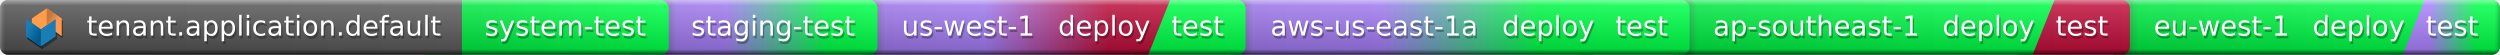
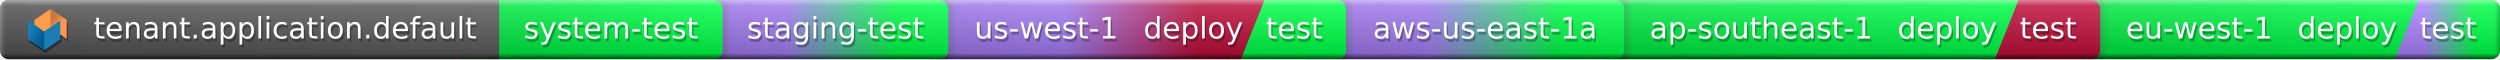
- <svg xmlns="http://www.w3.org/2000/svg" width="913.354" height="20" role="img" aria-label="Deployment Status">
+ <svg xmlns="http://www.w3.org/2000/svg" width="845.157" height="20" role="img" aria-label="Deployment Status">
  <linearGradient id="light" x2="0" y2="100%">
    <stop offset="0" stop-color="#fff" stop-opacity=".5" />
    <stop offset=".1" stop-color="#fff" stop-opacity=".15" />
    <stop offset=".9" stop-color="#000" stop-opacity=".15" />
    <stop offset="1" stop-color="#000" stop-opacity=".7" />
  </linearGradient>
  <linearGradient id="left-light" x2="100%" y2="0">
    <stop offset="0" stop-color="#fff" stop-opacity=".3" />
    <stop offset=".5" stop-color="#fff" stop-opacity=".1" />
    <stop offset="1" stop-color="#fff" stop-opacity=".0" />
  </linearGradient>
  <linearGradient id="right-shadow" x2="100%" y2="0">
    <stop offset="0" stop-color="#000" stop-opacity=".0" />
    <stop offset=".5" stop-color="#000" stop-opacity=".1" />
    <stop offset="1" stop-color="#000" stop-opacity=".3" />
  </linearGradient>
  <linearGradient id="shadow" x2="100%" y2="0">
    <stop offset="0" stop-color="#222" stop-opacity=".4" />
    <stop offset=".5" stop-color="#555" stop-opacity=".4" />
    <stop offset="1" stop-color="#555" stop-opacity=".0" />
  </linearGradient>
  <linearGradient id="shade" x2="100%" y2="0">
    <stop offset="0" stop-color="#000" stop-opacity=".20" />
    <stop offset="0.05" stop-color="#000" stop-opacity=".10" />
    <stop offset="1" stop-color="#000" stop-opacity=".0" />
  </linearGradient>
  <linearGradient id="run-on-failure" x1="40%" x2="80%" y2="0%">
    <stop offset="0" stop-color="#ab83ff" />
    <stop offset="1" stop-color="#bf103c" />
    <animate attributeName="x1" values="-110%;150%;20%;-110%" dur="6s" repeatCount="indefinite" />
    <animate attributeName="x2" values="-10%;250%;120%;-10%" dur="6s" repeatCount="indefinite" />
  </linearGradient>
  <linearGradient id="run-on-success" x1="40%" x2="80%" y2="0%">
    <stop offset="0" stop-color="#ab83ff" />
    <stop offset="1" stop-color="#00ff48" />
    <animate attributeName="x1" values="-110%;150%;20%;-110%" dur="6s" repeatCount="indefinite" />
    <animate attributeName="x2" values="-10%;250%;120%;-10%" dur="6s" repeatCount="indefinite" />
  </linearGradient>
  <clipPath id="rounded">
-     <rect width="913.354" height="20" rx="3" fill="#fff" />
+     <rect width="845.157" height="20" rx="3" fill="#fff" />
  </clipPath>
  <g clip-path="url(#rounded)">
-     <rect x="907.354" rx="3" width="9" height="20" fill="url(#shadow)" />
-     <rect x="870.306" rx="3" width="43.048" height="20" fill="url(#run-on-success)" />
-     <polygon points="772.141 0 772.141 20 877.806 20 885.806 0" fill="#00ff48" />
-     <rect x="772.141" rx="3" width="141.213" height="20" fill="url(#shade)" />
-     <rect x="772.141" rx="3" width="9" height="20" fill="url(#shadow)" />
-     <rect x="735.093" rx="3" width="43.048" height="20" fill="#bf103c" />
-     <polygon points="611.279 0 611.279 20 742.593 20 750.593 0" fill="#00ff48" />
-     <rect x="611.279" rx="3" width="166.862" height="20" fill="url(#shade)" />
-     <rect x="611.279" rx="3" width="9" height="20" fill="url(#shadow)" />
-     <rect x="574.231" rx="3" width="43.048" height="20" fill="#00ff48" />
-     <polygon points="449.045 0 449.045 20 581.731 20 589.731 0" fill="url(#run-on-success)" />
-     <rect x="449.045" rx="3" width="168.234" height="20" fill="url(#shade)" />
+     <rect x="839.157" rx="3" width="9" height="20" fill="url(#shadow)" />
+     <rect x="802.109" rx="3" width="43.048" height="20" fill="url(#run-on-success)" />
+     <polygon points="703.944 0 703.944 20 809.609 20 817.609 0" fill="#00ff48" />
+     <rect x="703.944" rx="3" width="141.213" height="20" fill="url(#shade)" />
+     <rect x="703.944" rx="3" width="9" height="20" fill="url(#shadow)" />
+     <rect x="666.896" rx="3" width="43.048" height="20" fill="#bf103c" />
+     <polygon points="543.082 0 543.082 20 674.396 20 682.396 0" fill="#00ff48" />
+     <rect x="543.082" rx="3" width="166.862" height="20" fill="url(#shade)" />
+     <rect x="543.082" rx="3" width="9" height="20" fill="url(#shadow)" />
+     <rect x="439.045" rx="3" width="110.037" height="20" fill="url(#run-on-success)" />
+     <rect x="449.045" rx="3" width="100.037" height="20" fill="url(#shade)" />
    <rect x="449.045" rx="3" width="9" height="20" fill="url(#shadow)" />
    <rect x="411.997" rx="3" width="43.048" height="20" fill="#00ff48" />
    <polygon points="314.579 0 314.579 20 419.497 20 427.497 0" fill="url(#run-on-failure)" />
    <rect x="314.579" rx="3" width="140.466" height="20" fill="url(#shade)" />
    <rect x="314.579" rx="3" width="9" height="20" fill="url(#shadow)" />
    <rect x="228.301" rx="3" width="92.278" height="20" fill="url(#run-on-success)" />
    <rect x="238.301" rx="3" width="82.278" height="20" fill="url(#shade)" />
    <rect x="238.301" rx="3" width="9" height="20" fill="url(#shadow)" />
    <rect x="152.75" rx="3" width="91.551" height="20" fill="#00ff48" />
    <rect x="162.75" rx="3" width="81.551" height="20" fill="url(#shade)" />
    <rect width="168.75" height="20" fill="#5a5a5a" />
    <rect x="-6.0" rx="3" width="174.75" height="20" fill="url(#shade)" />
    <rect width="2" height="20" fill="url(#left-light)" />
-     <rect x="911.354" width="2" height="20" fill="url(#right-shadow)" />
-     <rect width="913.354" height="20" fill="url(#light)" />
+     <rect x="843.157" width="2" height="20" fill="url(#right-shadow)" />
+     <rect width="845.157" height="20" fill="url(#light)" />
  </g>
  <g fill="#fff" text-anchor="middle" font-family="Verdana,Geneva,DejaVu Sans,sans-serif" text-rendering="geometricPrecision" font-size="10">
    <svg x="8.5" y="3.0" width="16.0" height="16.0" viewBox="0 0 150 150">
      <polygon fill="#402a14" fill-opacity="0.5" points="84.84 10 34.1 44.46 34.1 103.78 84.84 68.02 135.57 103.78 135.57 44.46 84.84 10" />
      <polygon fill="#402a14" fill-opacity="0.5" points="84.84 68.02 84.84 10 135.57 44.46 135.57 103.78 84.84 68.02" />
      <polygon fill="#061a29" fill-opacity="0.5" points="65.07 81.99 14.34 46.22 14.34 105.54 65.07 140 115.81 105.54 115.81 46.22 65.07 81.99" />
      <polygon fill="#061a29" fill-opacity="0.5" points="65.07 81.99 65.07 140 14.34 105.54 14.34 46.22 65.07 81.99" />
    </svg>
    <svg x="8.0" y="2.0" width="16.0" height="16.0" viewBox="0 0 150 150">
      <linearGradient id="yellow-shaded" x1="91.17" y1="44.83" x2="136.24" y2="73.4" gradientUnits="userSpaceOnUse">
        <stop offset="0.01" stop-color="#c6783e" />
        <stop offset="0.54" stop-color="#ff9750" />
      </linearGradient>
      <linearGradient id="blue-shaded" x1="60.71" y1="104.56" x2="-15.54" y2="63" gradientUnits="userSpaceOnUse">
        <stop offset="0" stop-color="#005a8e" />
        <stop offset="0.54" stop-color="#1a7db6" />
      </linearGradient>
      <polygon fill="#ff9d4b" points="84.84 10 34.1 44.46 34.1 103.78 84.84 68.02 135.57 103.78 135.57 44.46 84.84 10" />
      <polygon fill="url(#yellow-shaded)" points="84.84 68.02 84.84 10 135.57 44.46 135.57 103.78 84.84 68.02" />
      <polygon fill="#1a7db6" points="65.07 81.99 14.34 46.22 14.34 105.54 65.07 140 115.81 105.54 115.81 46.22 65.07 81.99" />
      <polygon fill="url(#blue-shaded)" points="65.07 81.99 65.07 140 14.34 105.54 14.34 46.22 65.07 81.99" />
    </svg>
    <text x="96.875" y="14" fill="#000" fill-opacity=".3" textLength="128.75">tenant.application.default</text>
    <text x="96.375" y="13" fill="#fff" textLength="128.75">tenant.application.default</text>
    <text x="207.025" y="14" fill="#000" fill-opacity=".3" textLength="59.551">system-test</text>
    <text x="206.525" y="13" fill="#fff" textLength="59.551">system-test</text>
    <text x="282.94" y="14" fill="#000" fill-opacity=".3" textLength="60.278">staging-test</text>
    <text x="282.44" y="13" fill="#fff" textLength="60.278">staging-test</text>
    <text x="354.213" y="14" fill="#000" fill-opacity=".3" textLength="50.269">us-west-1</text>
    <text x="353.713" y="13" fill="#fff" textLength="50.269">us-west-1</text>
    <text x="403.922" y="14" fill="#000" fill-opacity=".3" textLength="33.149">deploy</text>
    <text x="403.422" y="13" fill="#fff" textLength="33.149">deploy</text>
    <text x="438.021" y="14" fill="#000" fill-opacity=".3" textLength="19.048">test</text>
    <text x="437.521" y="13" fill="#fff" textLength="19.048">test</text>
    <text x="502.563" y="14" fill="#000" fill-opacity=".3" textLength="78.037">aws-us-east-1a</text>
    <text x="502.063" y="13" fill="#fff" textLength="78.037">aws-us-east-1a</text>
-     <text x="566.157" y="14" fill="#000" fill-opacity=".3" textLength="33.149">deploy</text>
-     <text x="565.657" y="13" fill="#fff" textLength="33.149">deploy</text>
-     <text x="600.255" y="14" fill="#000" fill-opacity=".3" textLength="19.048">test</text>
-     <text x="599.755" y="13" fill="#fff" textLength="19.048">test</text>
-     <text x="664.111" y="14" fill="#000" fill-opacity=".3" textLength="76.665">ap-southeast-1</text>
-     <text x="663.611" y="13" fill="#fff" textLength="76.665">ap-southeast-1</text>
-     <text x="727.019" y="14" fill="#000" fill-opacity=".3" textLength="33.149">deploy</text>
-     <text x="726.519" y="13" fill="#fff" textLength="33.149">deploy</text>
-     <text x="761.117" y="14" fill="#000" fill-opacity=".3" textLength="19.048">test</text>
-     <text x="760.617" y="13" fill="#fff" textLength="19.048">test</text>
-     <text x="812.149" y="14" fill="#000" fill-opacity=".3" textLength="51.015">eu-west-1</text>
-     <text x="811.649" y="13" fill="#fff" textLength="51.015">eu-west-1</text>
-     <text x="862.231" y="14" fill="#000" fill-opacity=".3" textLength="33.149">deploy</text>
-     <text x="861.731" y="13" fill="#fff" textLength="33.149">deploy</text>
-     <text x="896.33" y="14" fill="#000" fill-opacity=".3" textLength="19.048">test</text>
-     <text x="895.83" y="13" fill="#fff" textLength="19.048">test</text>
+     <text x="595.914" y="14" fill="#000" fill-opacity=".3" textLength="76.665">ap-southeast-1</text>
+     <text x="595.414" y="13" fill="#fff" textLength="76.665">ap-southeast-1</text>
+     <text x="658.822" y="14" fill="#000" fill-opacity=".3" textLength="33.149">deploy</text>
+     <text x="658.322" y="13" fill="#fff" textLength="33.149">deploy</text>
+     <text x="692.92" y="14" fill="#000" fill-opacity=".3" textLength="19.048">test</text>
+     <text x="692.42" y="13" fill="#fff" textLength="19.048">test</text>
+     <text x="743.952" y="14" fill="#000" fill-opacity=".3" textLength="51.015">eu-west-1</text>
+     <text x="743.452" y="13" fill="#fff" textLength="51.015">eu-west-1</text>
+     <text x="794.034" y="14" fill="#000" fill-opacity=".3" textLength="33.149">deploy</text>
+     <text x="793.534" y="13" fill="#fff" textLength="33.149">deploy</text>
+     <text x="828.133" y="14" fill="#000" fill-opacity=".3" textLength="19.048">test</text>
+     <text x="827.633" y="13" fill="#fff" textLength="19.048">test</text>
  </g>
</svg>
